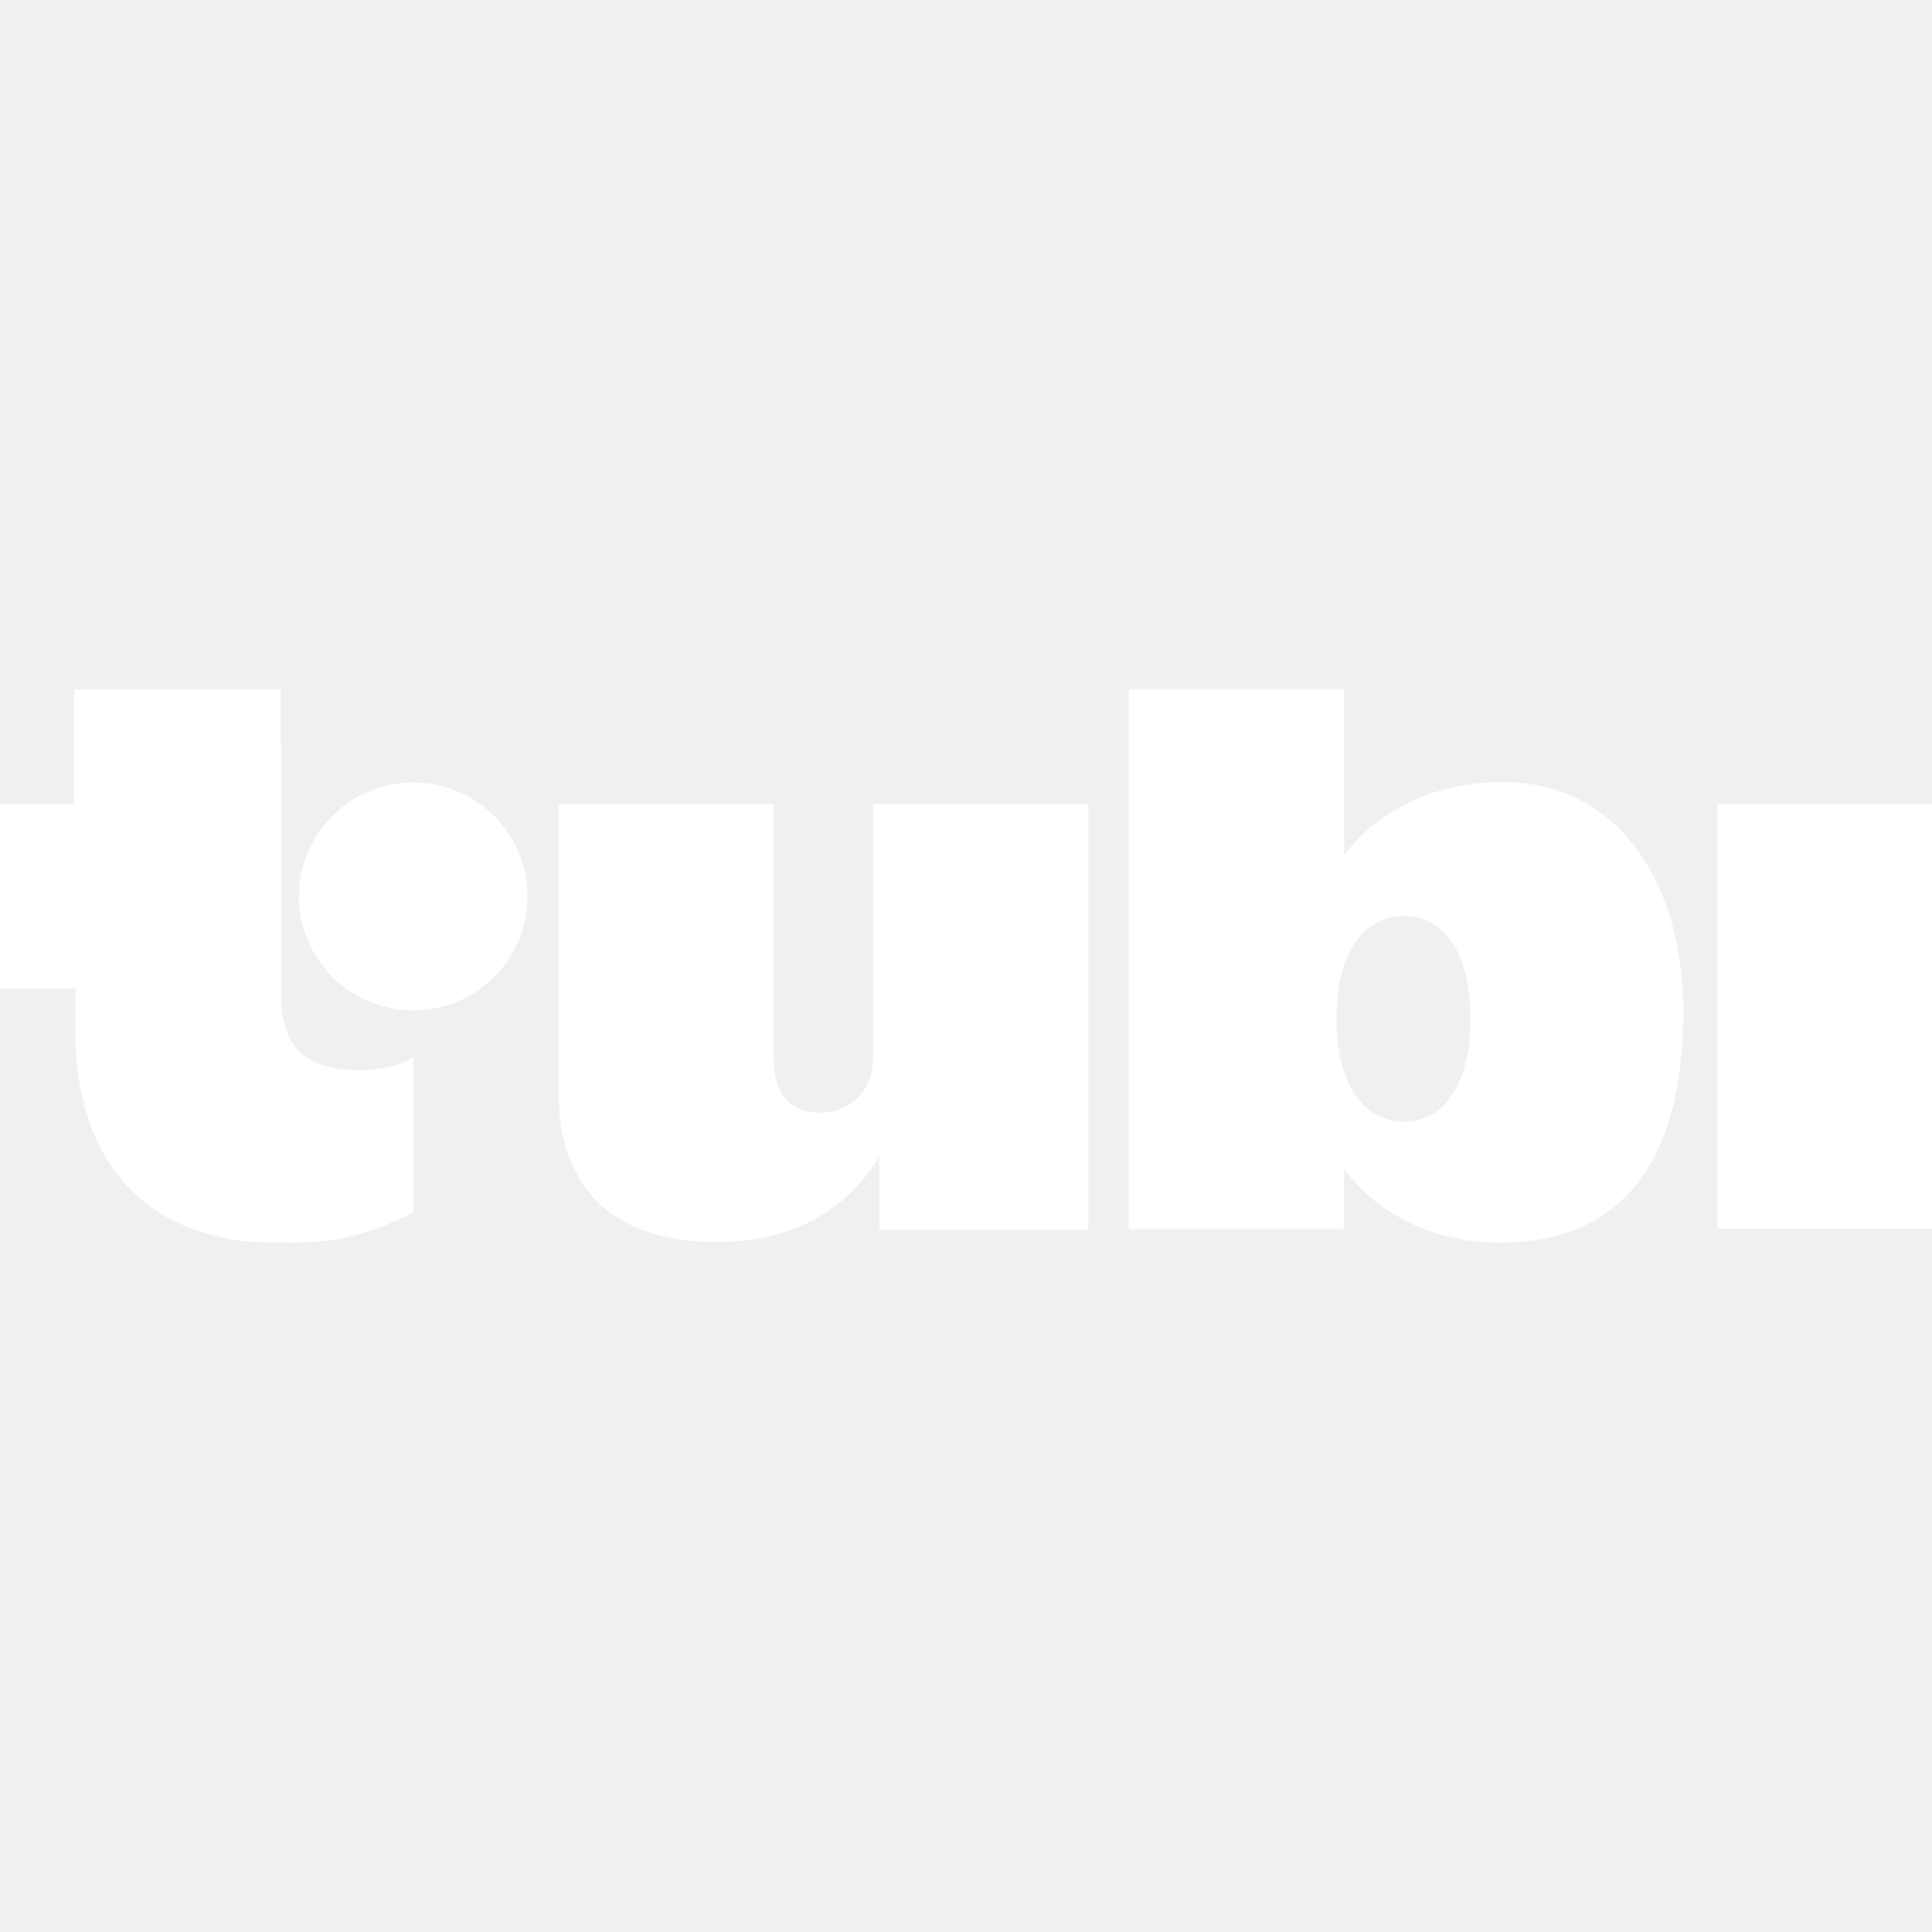
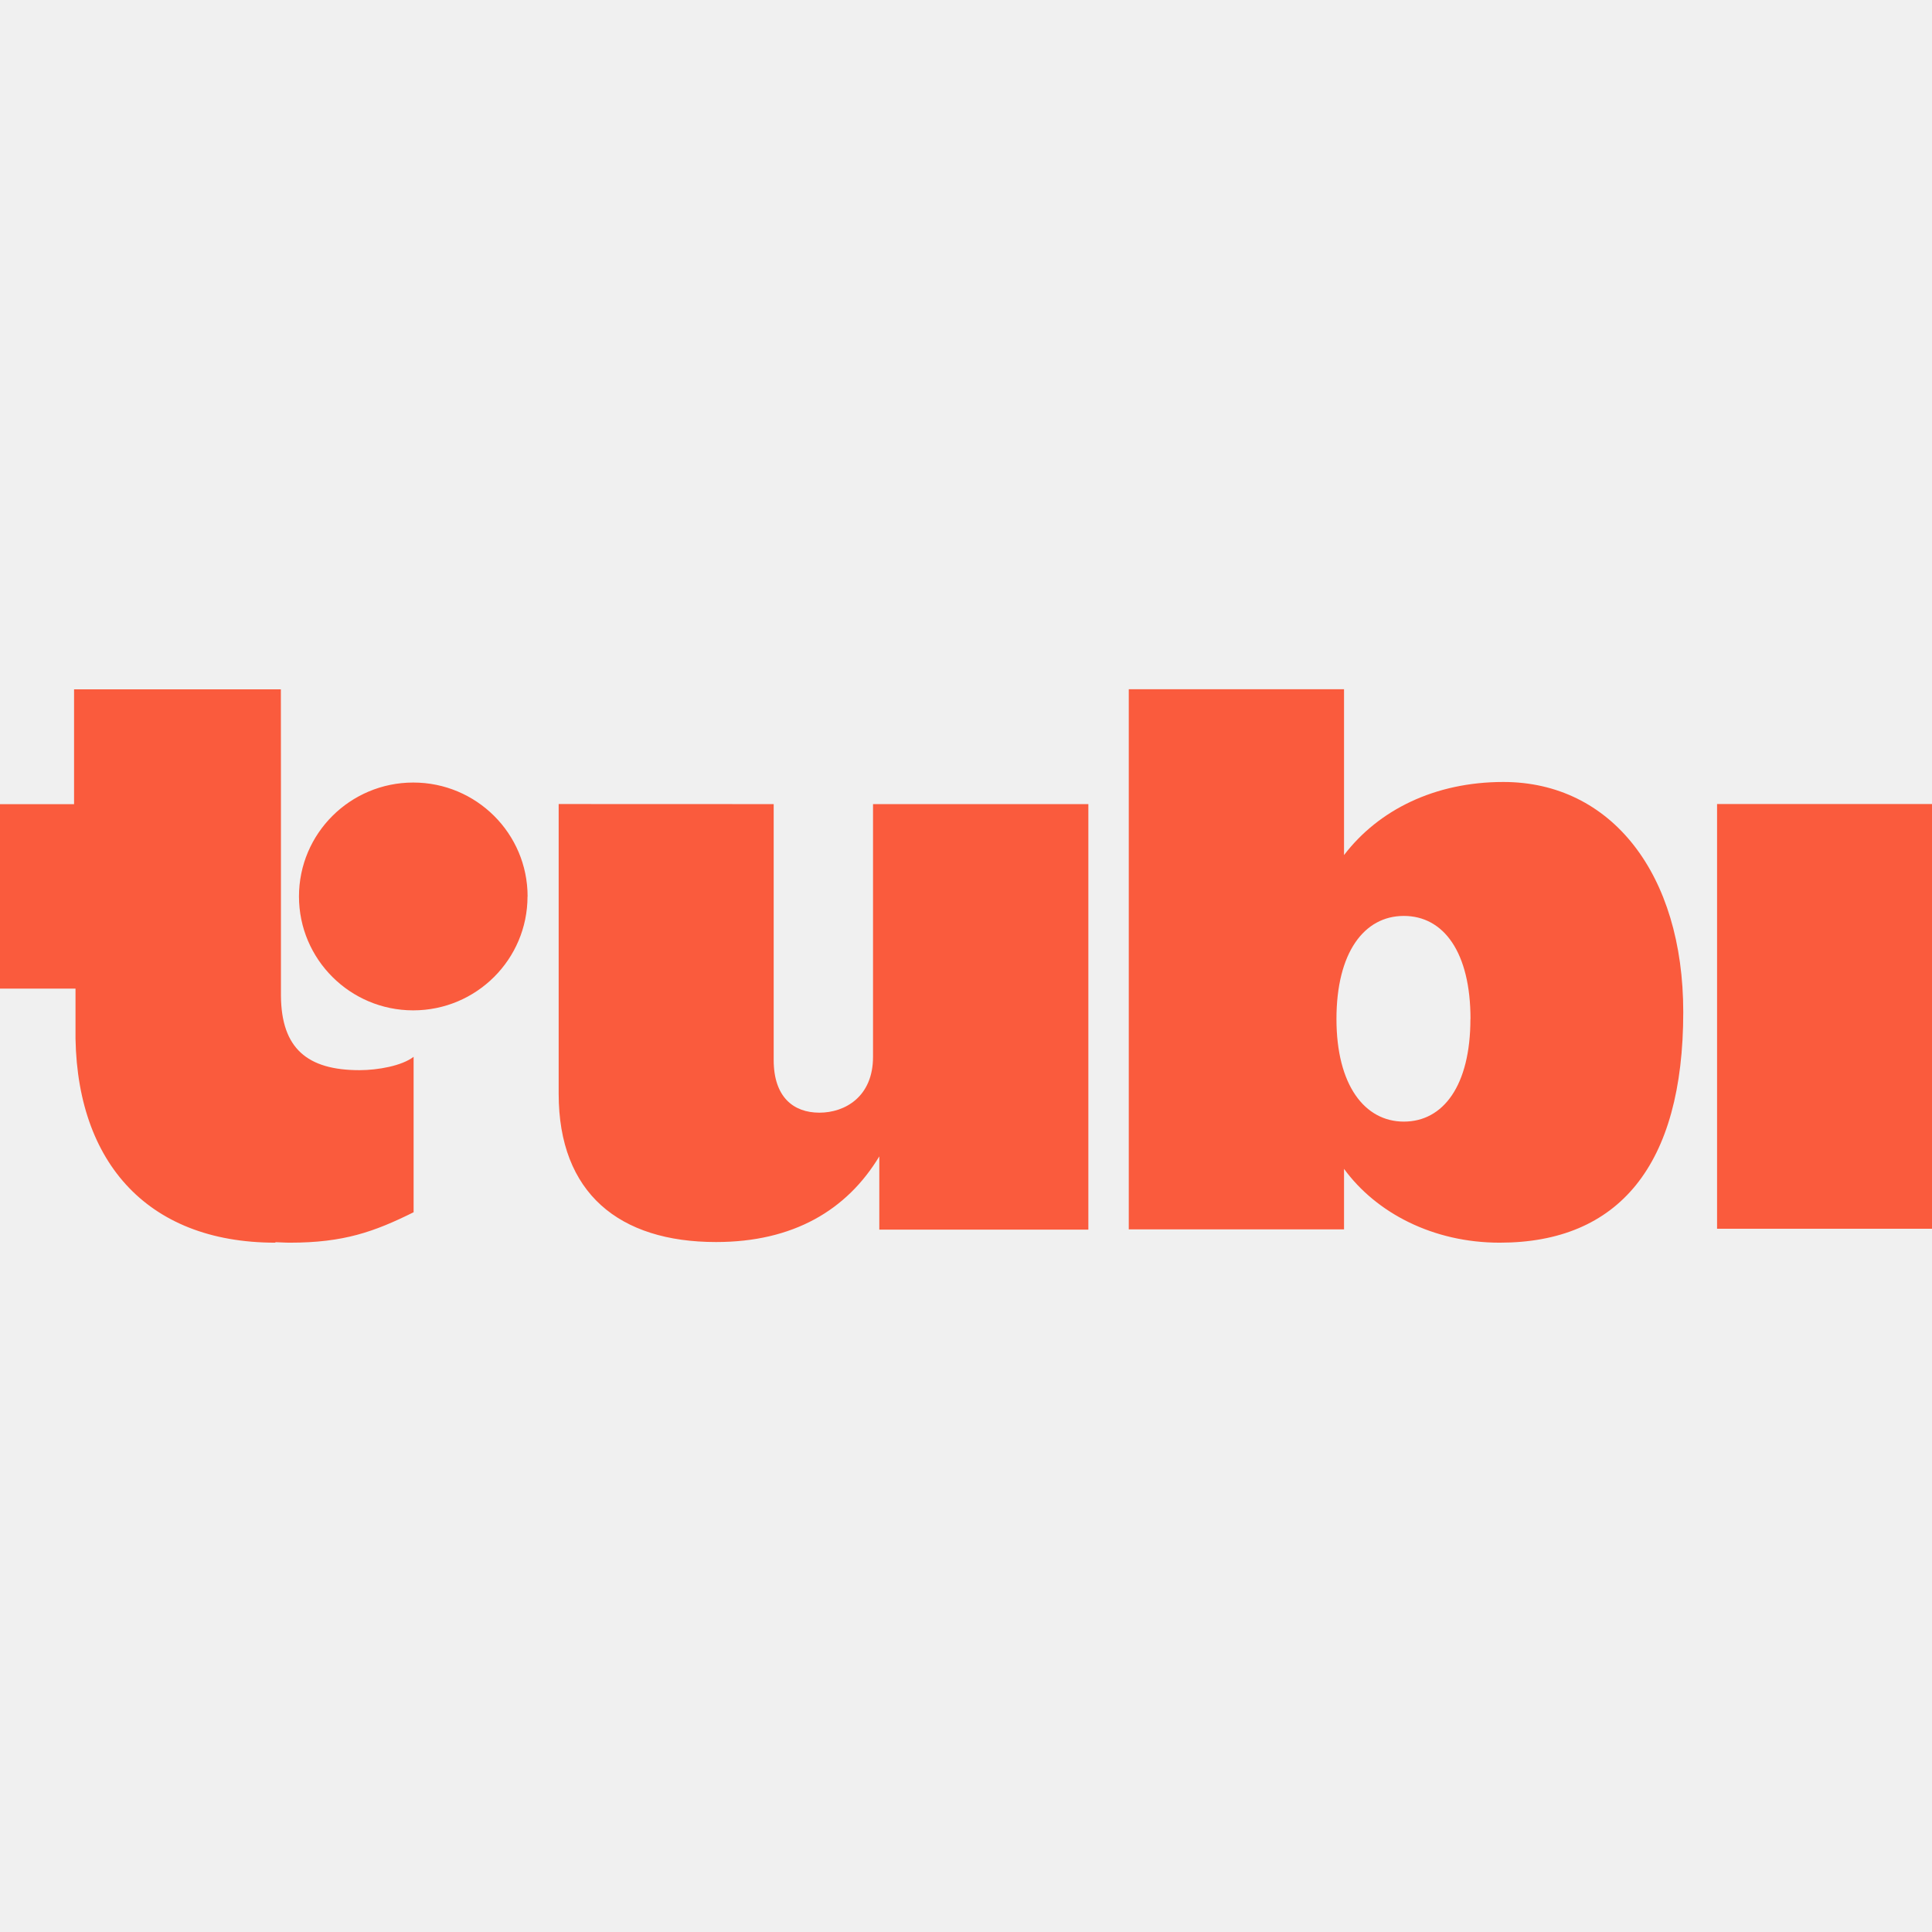
- <svg xmlns="http://www.w3.org/2000/svg" fill="#ffffff" role="img" viewBox="0 0 24 24">
+ <svg xmlns="http://www.w3.org/2000/svg" fill="#FA5B3D" role="img" viewBox="0 0 24 24">
  <path d="M16.696 15.272v-.752c.4.548 1.107.917 1.934.917 1.475 0 2.28-.956 2.28-2.865 0-1.714-.893-2.858-2.235-2.858-.851 0-1.55.347-1.979.908v-2.06h-2.674v6.71zm1.57-2.614c0 .827-.337 1.275-.827 1.275-.486 0-.837-.452-.837-1.275s.342-1.28.837-1.28c.495 0 .828.452.828 1.28zM6.94 9.988v3.6c0 1.236.754 1.841 1.955 1.841.959 0 1.625-.396 2.028-1.064v.91h2.597V9.989h-2.675v3.14c0 .493-.346.693-.666.693-.321 0-.568-.192-.568-.655V9.989Zm14.39 0H24v5.276h-2.67ZM6.553 11.136c0 .781-.635 1.415-1.42 1.415-.783 0-1.419-.634-1.419-1.415 0-.782.636-1.415 1.42-1.415.784 0 1.42.633 1.42 1.415zM3.49 9.702v2.668c.005.653.327.924.976.924.225 0 .526-.053.672-.166v1.931c-.49.243-.869.378-1.535.378 0 0-.069 0-.18-.006l-.003.006c-1.614 0-2.51-1.035-2.482-2.686v-.47H0V9.99h.92V8.563h2.569Z" />
</svg>
